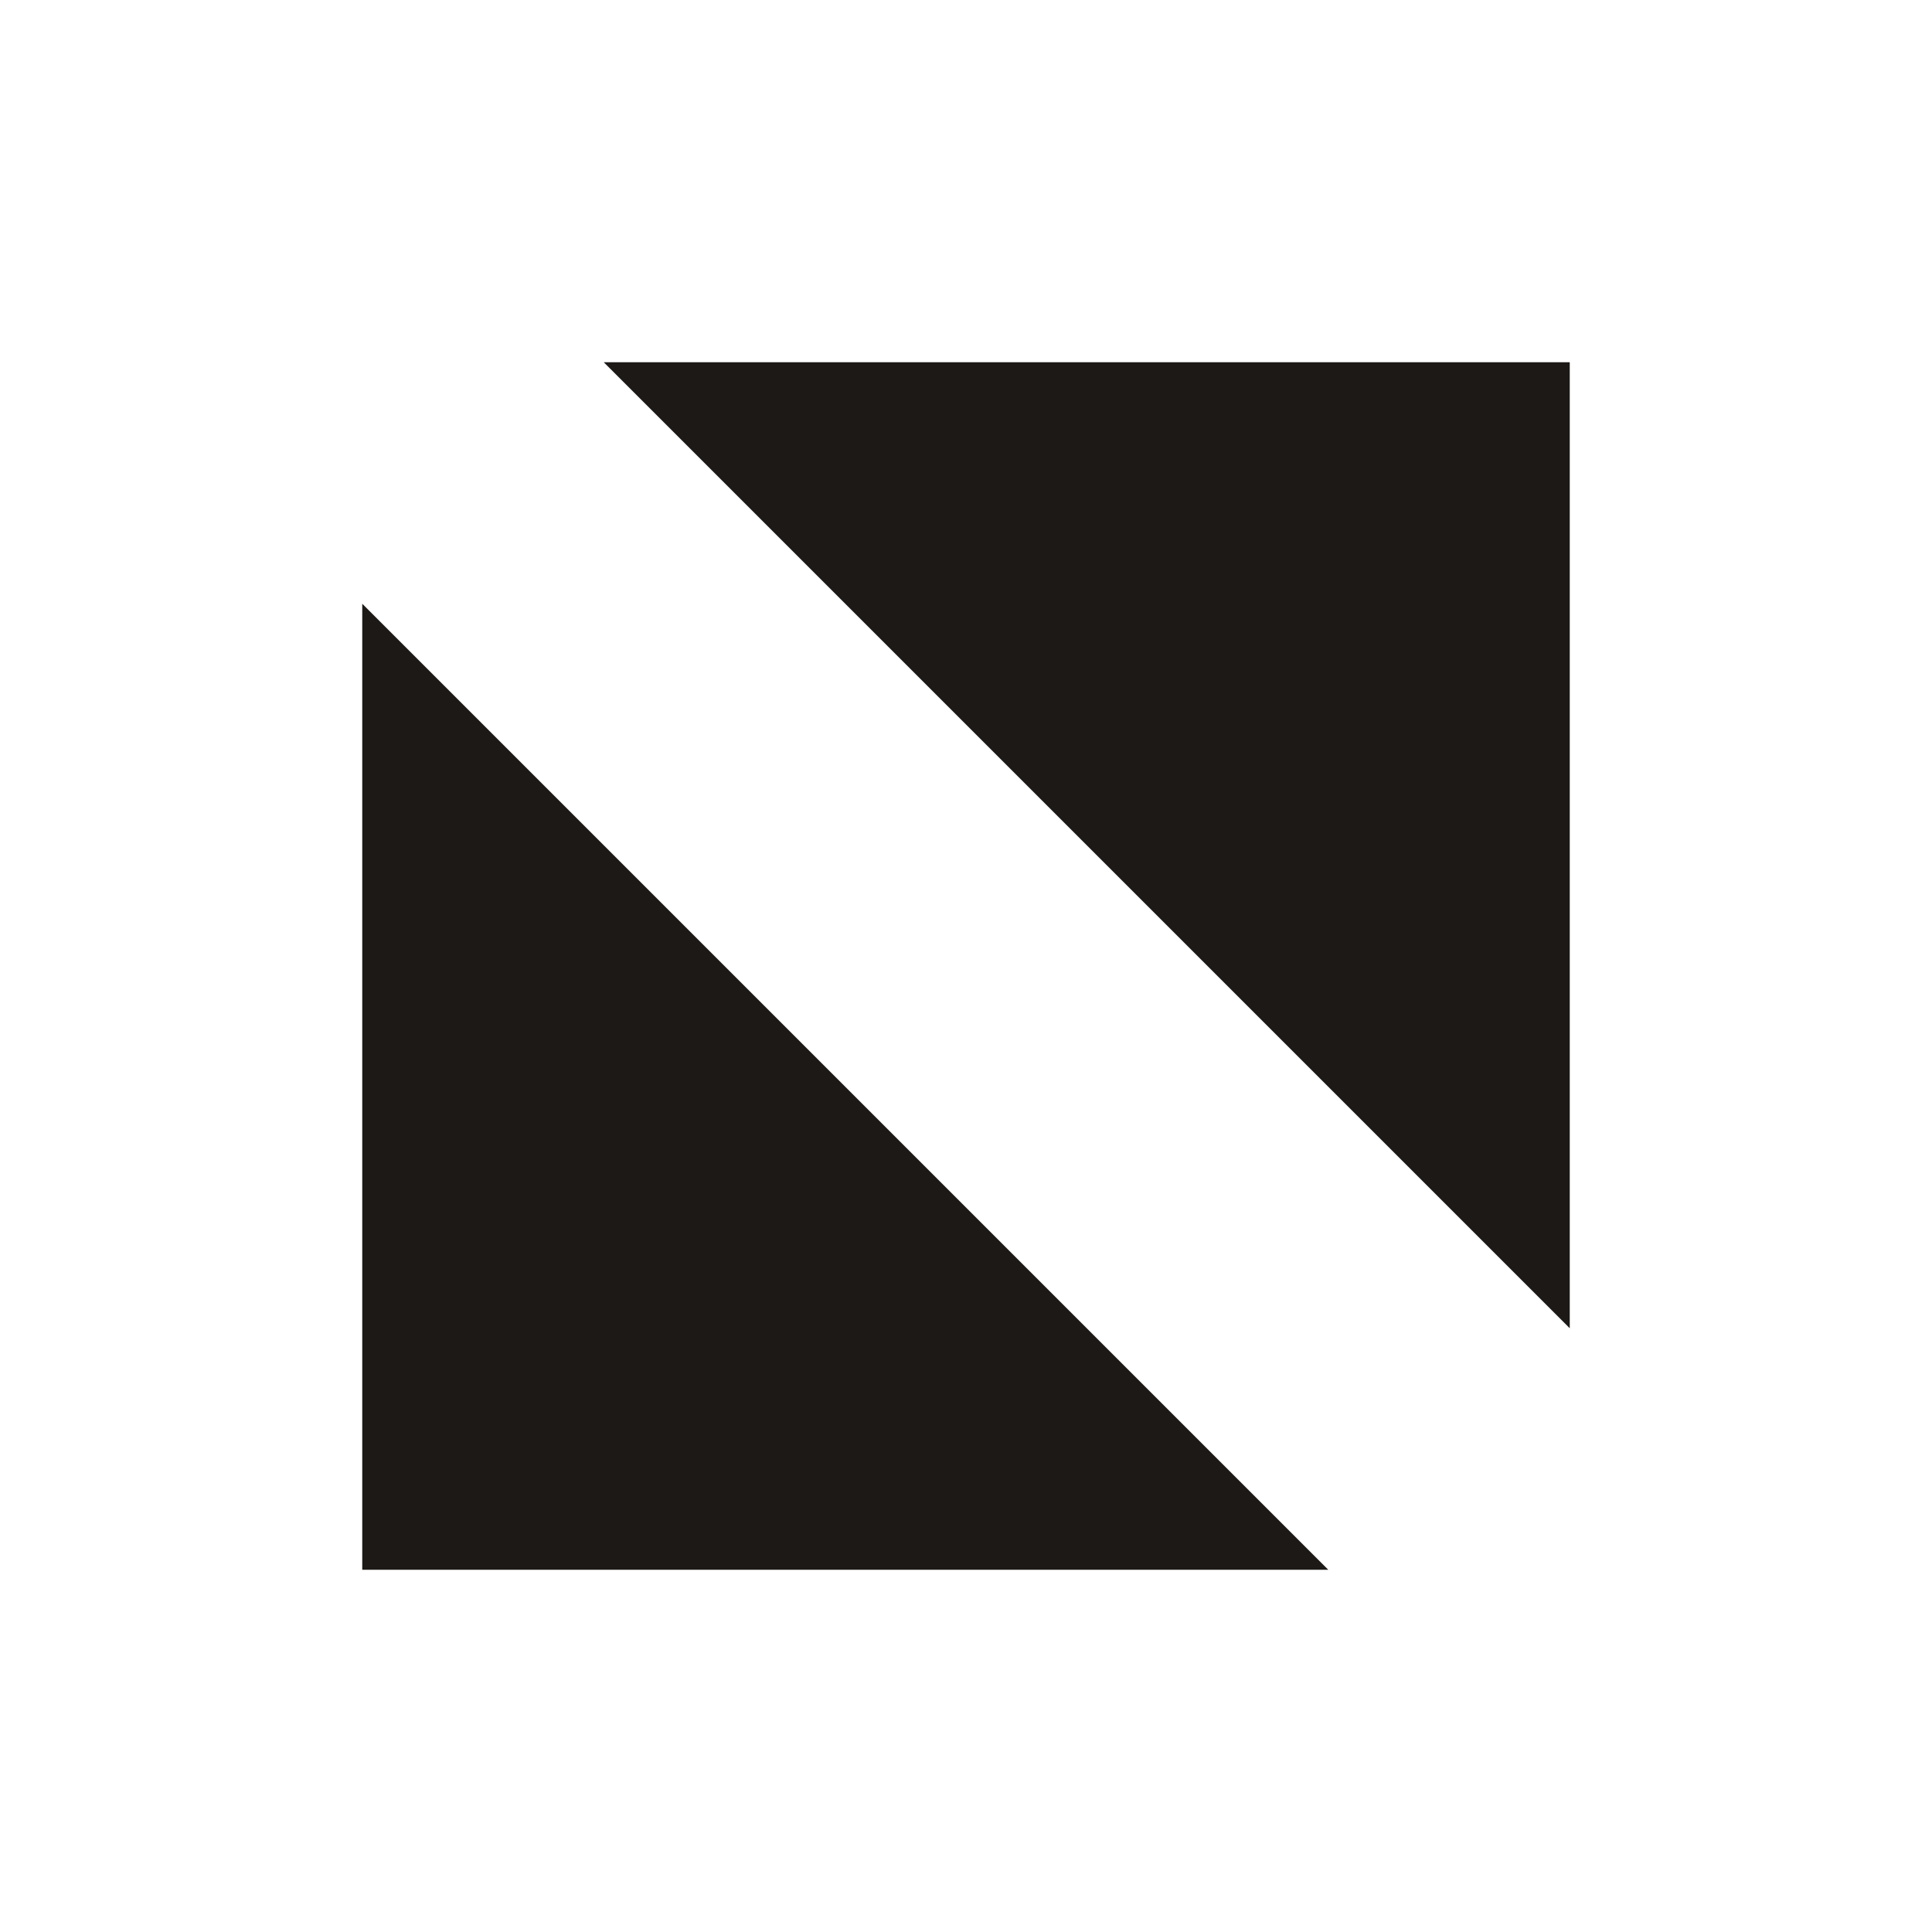
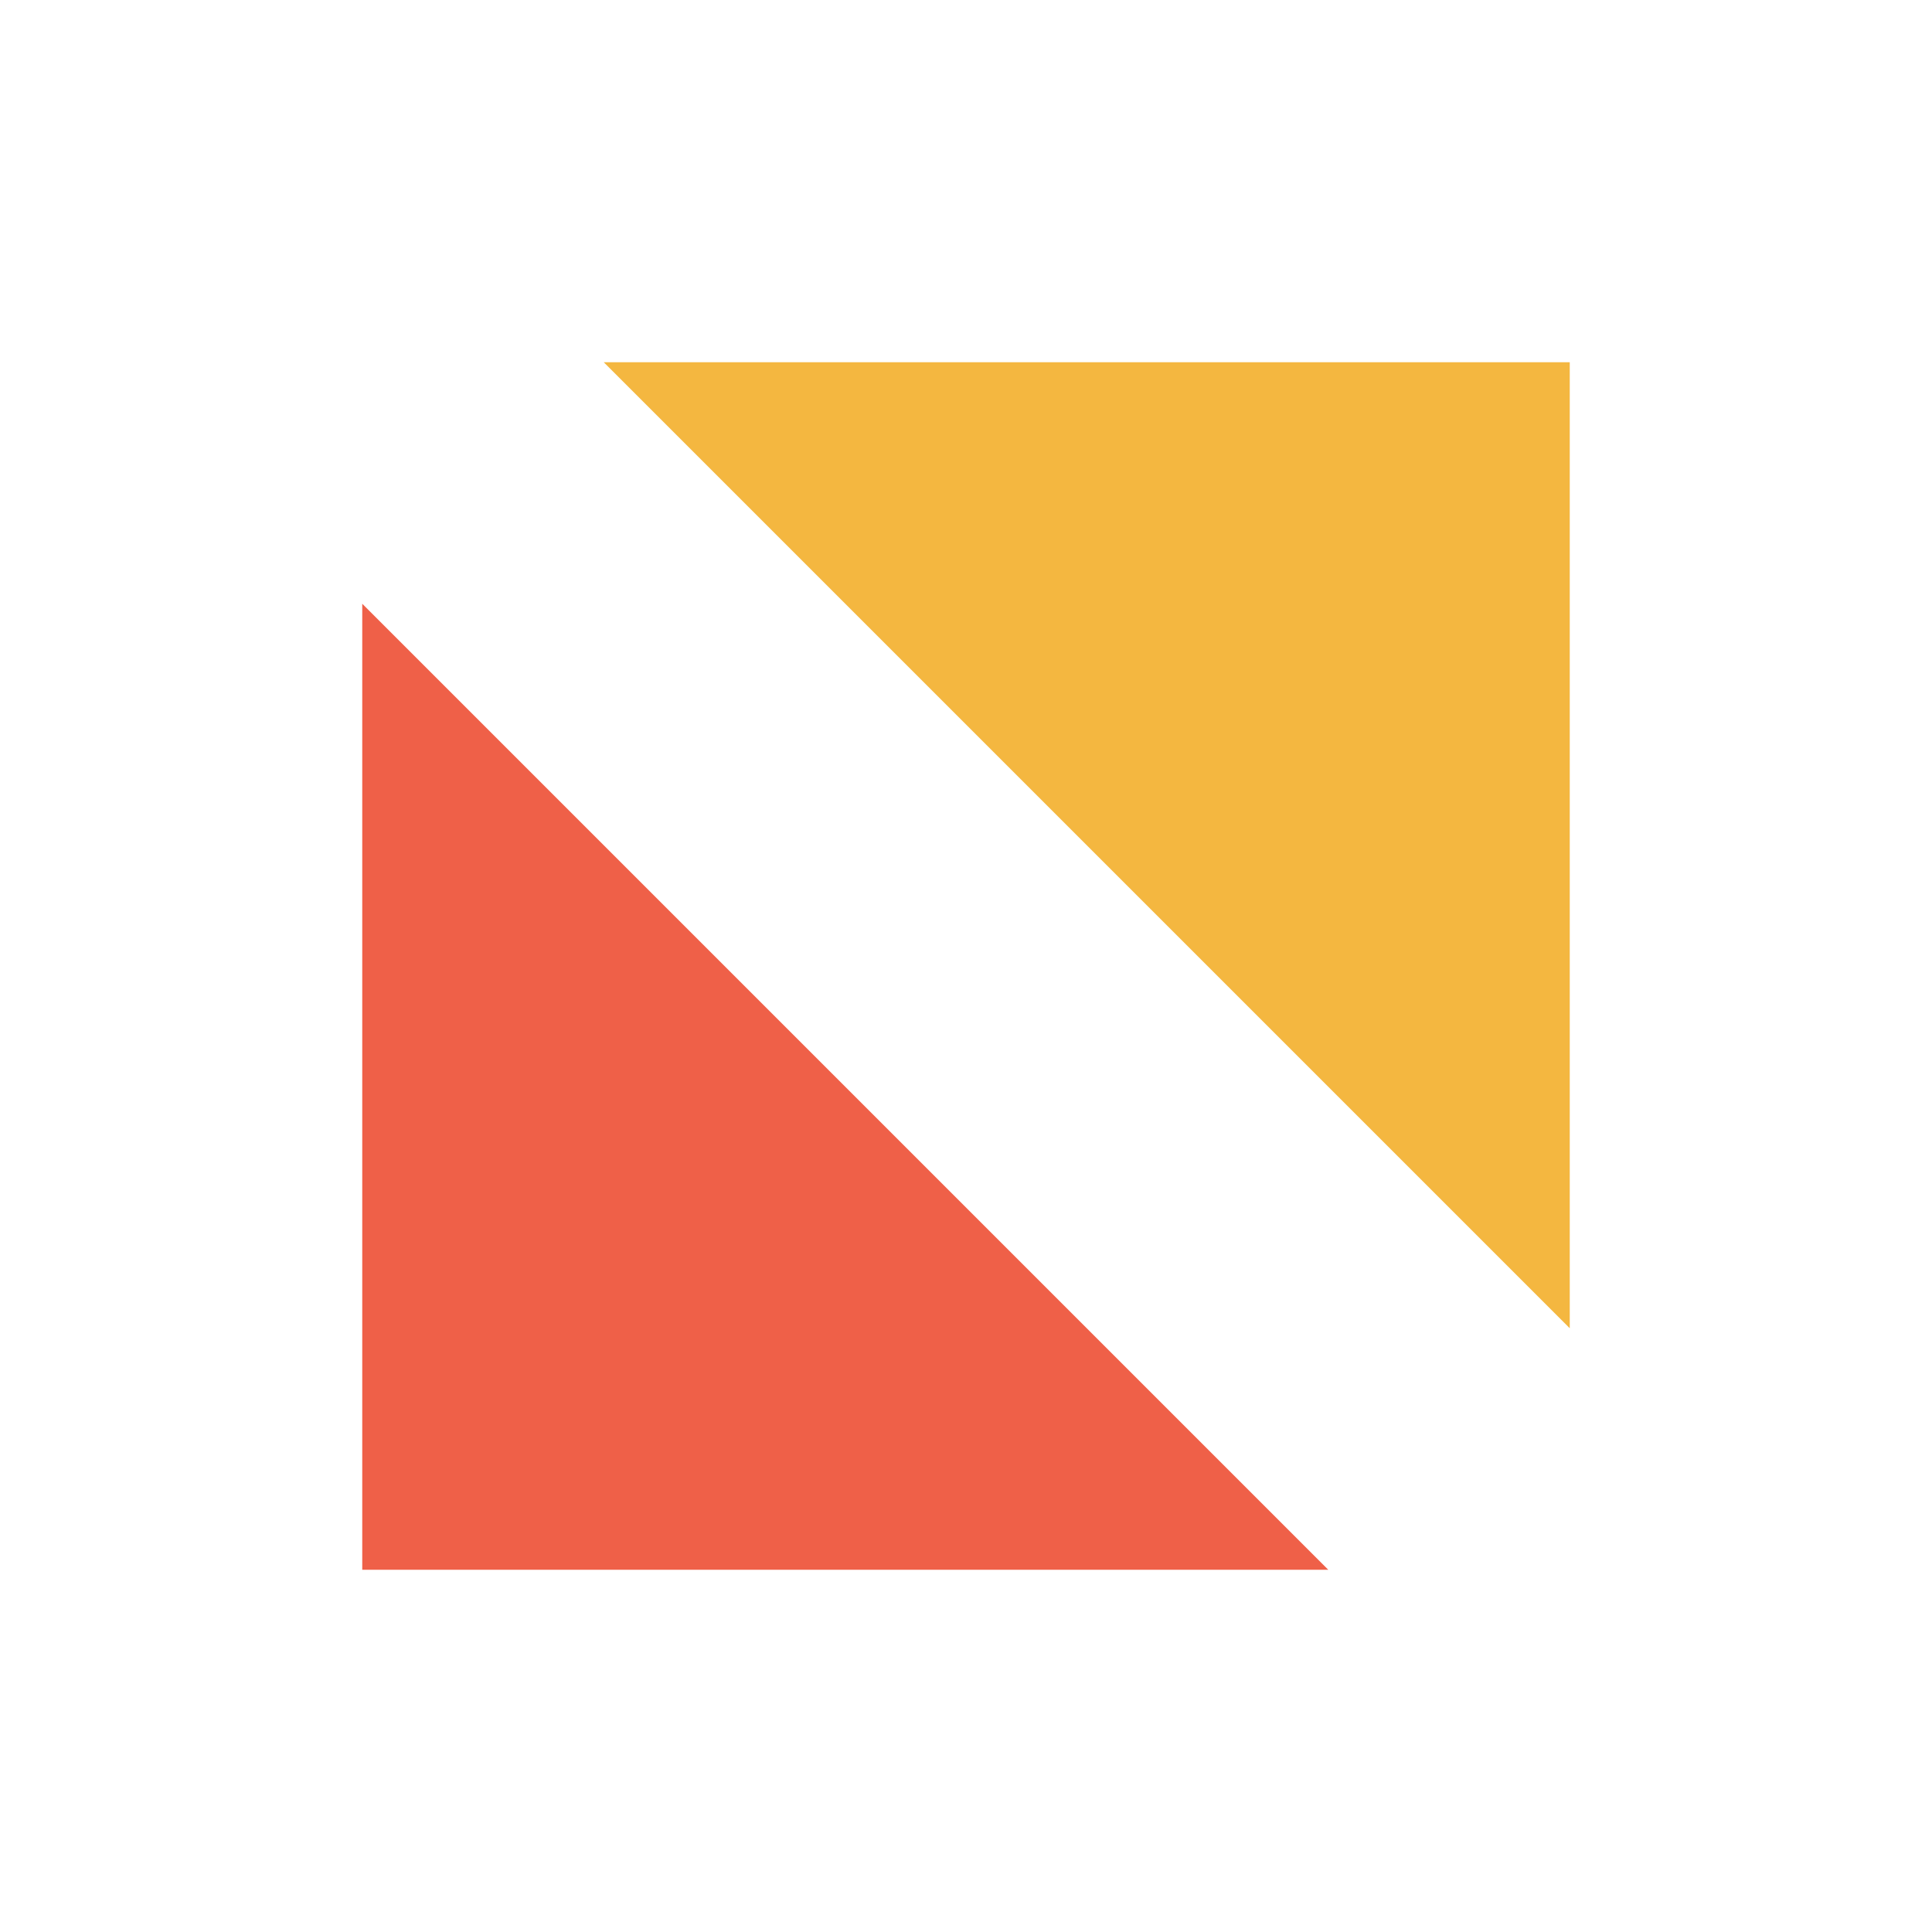
<svg xmlns="http://www.w3.org/2000/svg" viewBox="0 0 32 32" fill="none" role="img" aria-label="envoi">
-   <polygon fill="#1C1917" points="6,10 6,26 22,26" />
-   <polygon fill="#1C1917" points="10,6 26,6 26,22" />
+   <polygon fill="#EF6048" points="6,10 6,26 22,26" />
+   <polygon fill="#F4B740" points="10,6 26,6 26,22" />
</svg>
